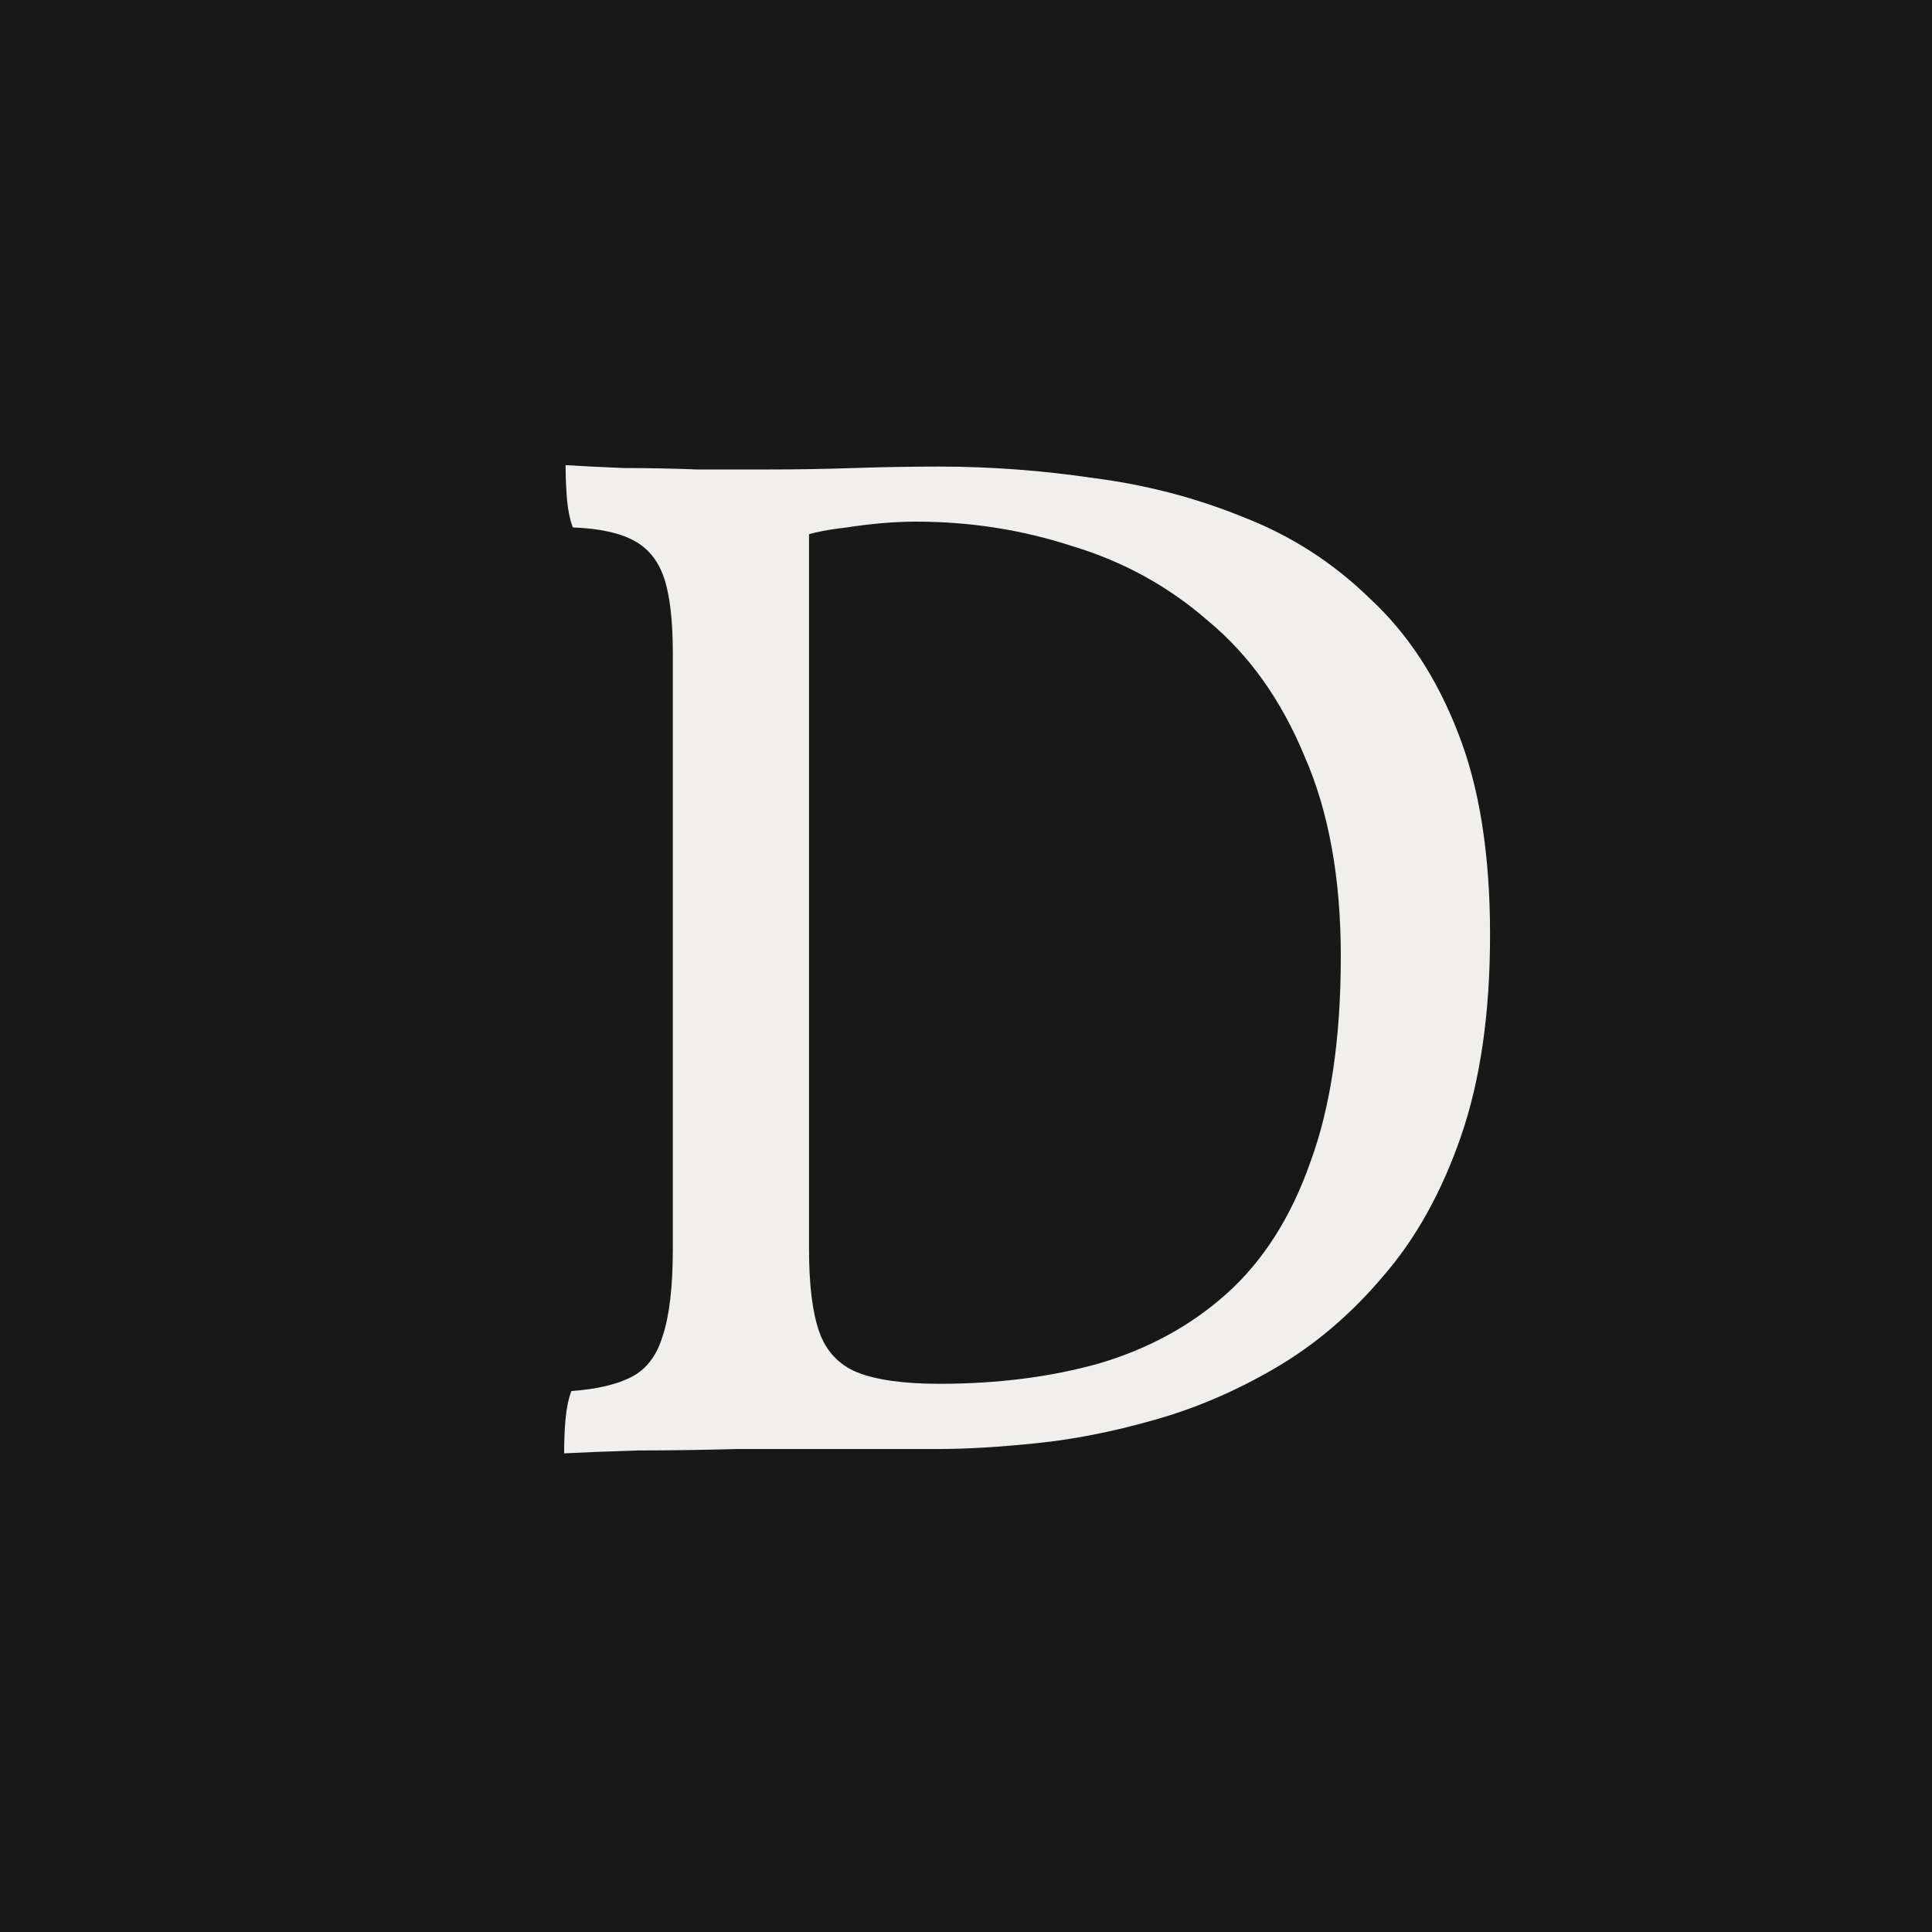
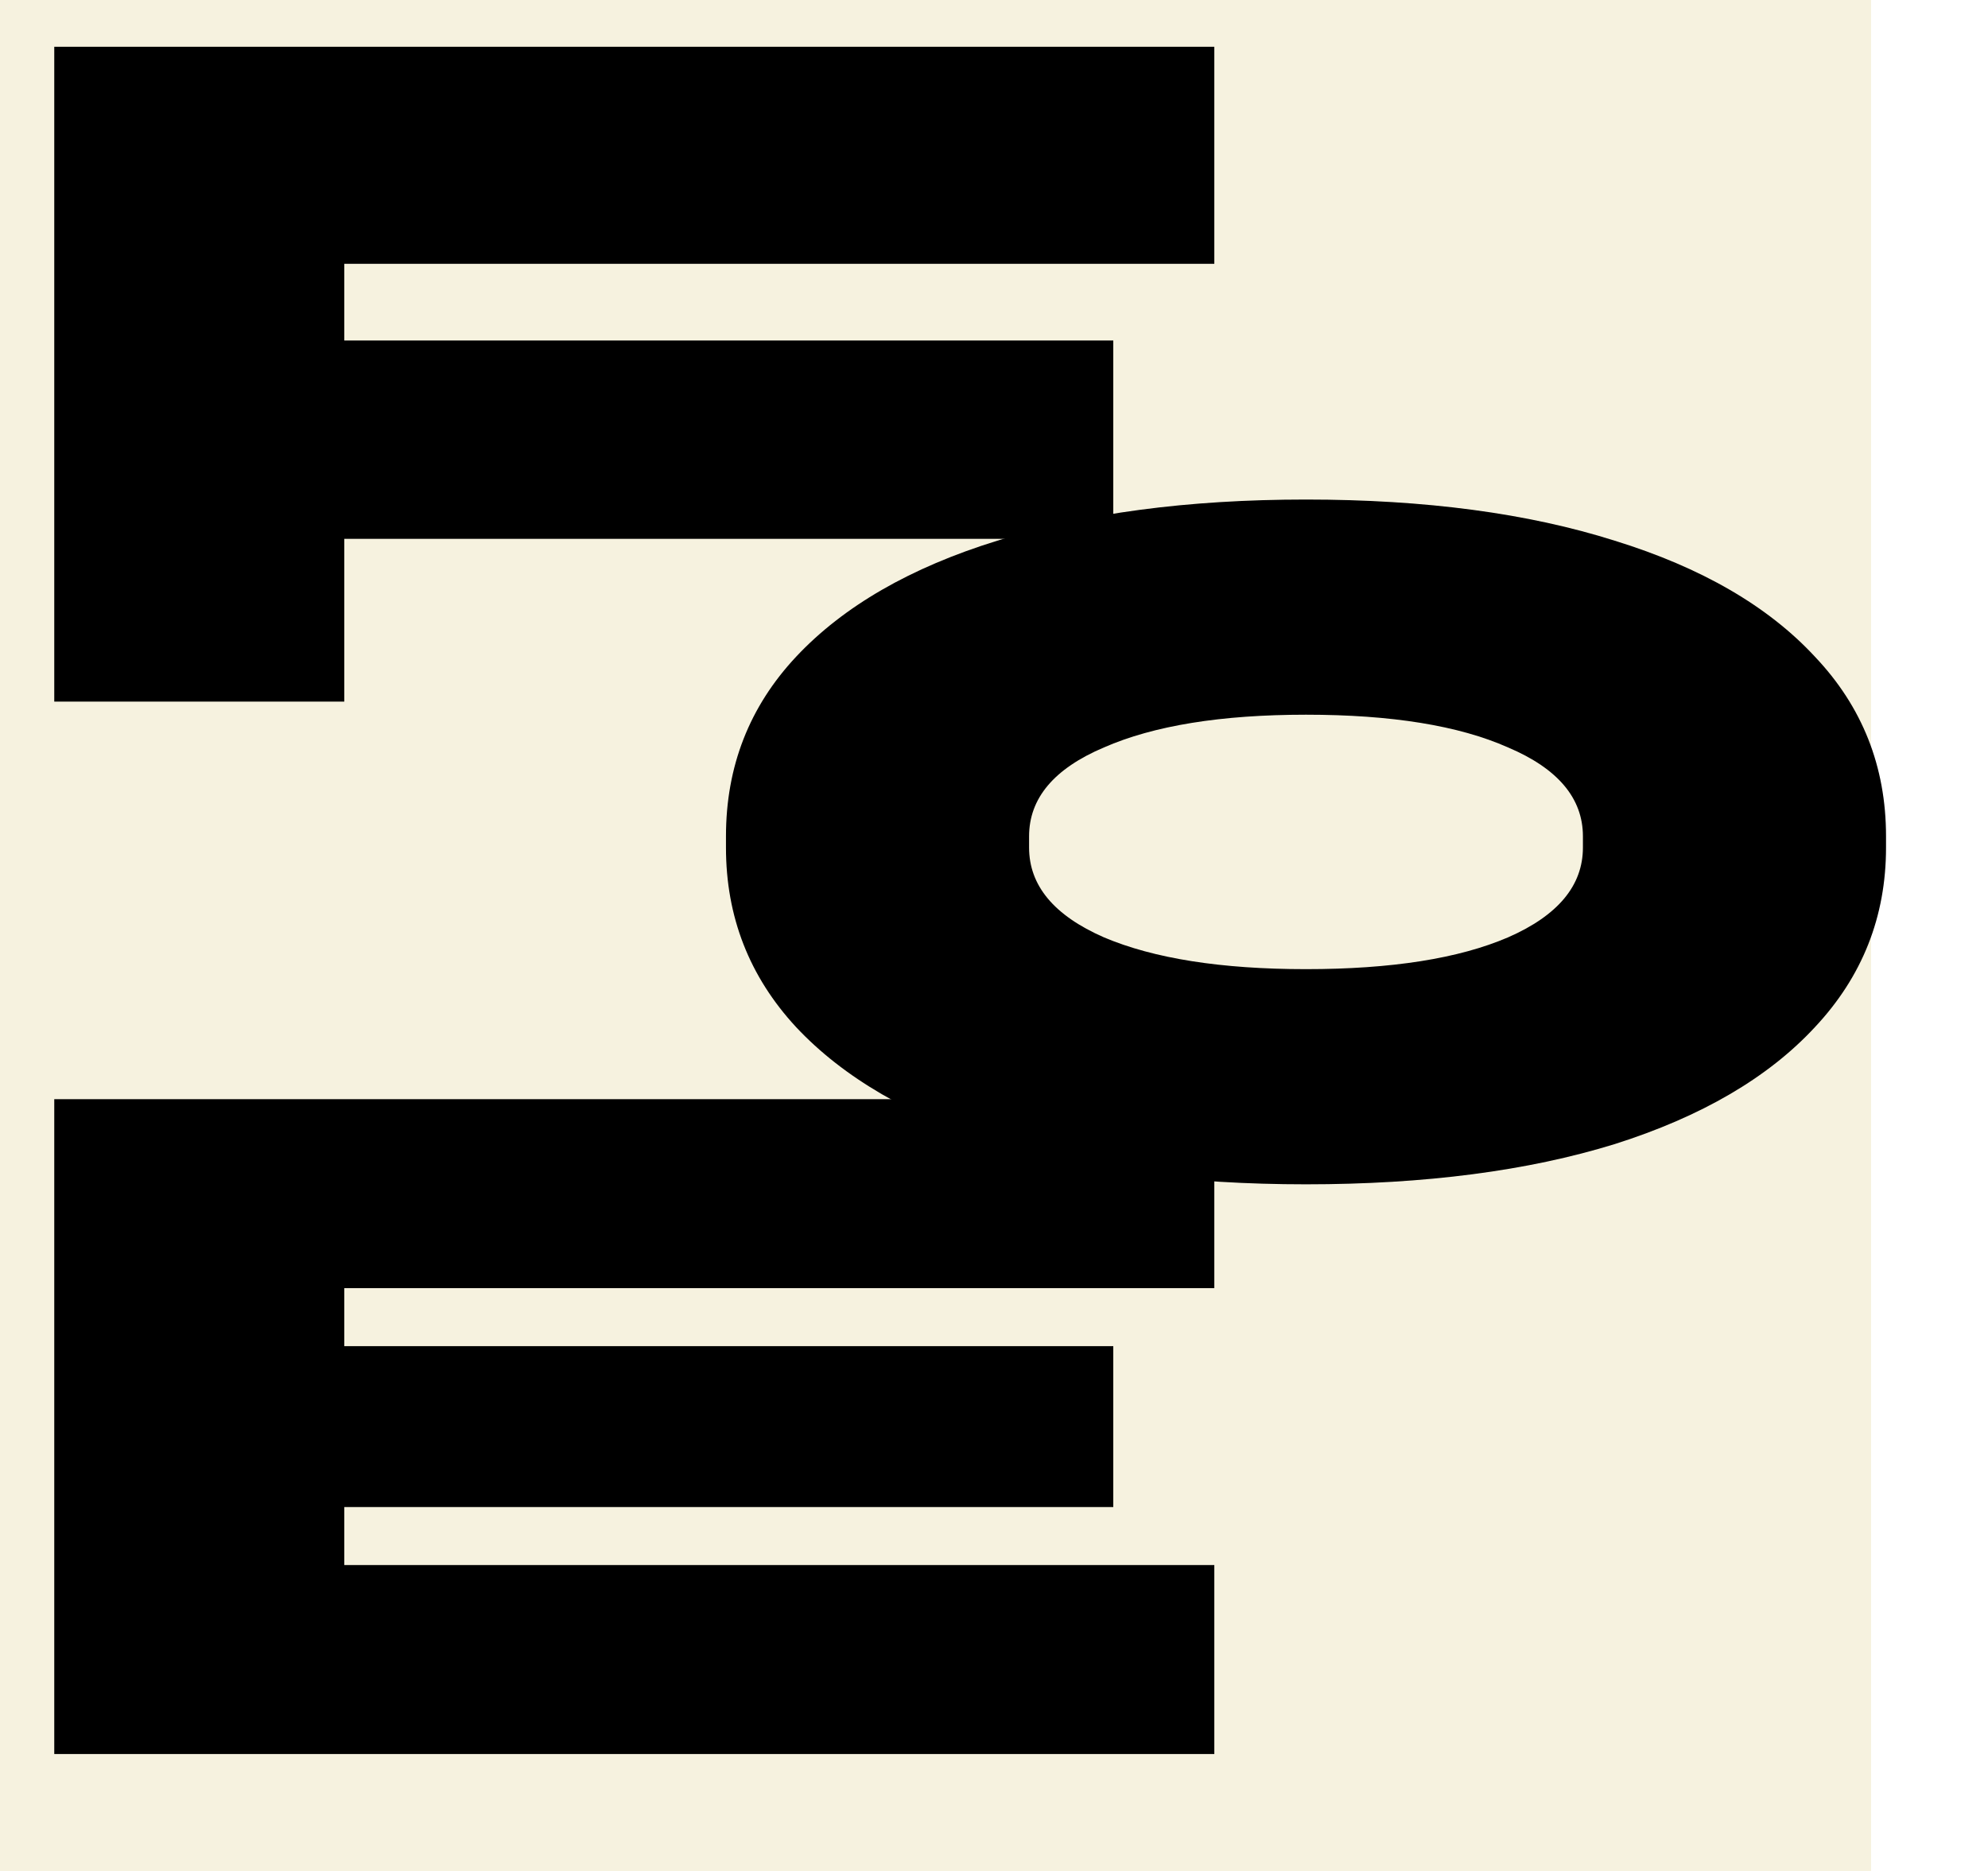
- <svg xmlns="http://www.w3.org/2000/svg" width="16" height="16" viewBox="0 0 16 16" fill="none">
-   <rect width="16" height="16" fill="#181818" />
-   <path d="M4.672 12.036C4.672 11.924 4.676 11.828 4.684 11.748C4.692 11.66 4.708 11.584 4.732 11.52C4.948 11.504 5.116 11.464 5.236 11.4C5.356 11.336 5.44 11.224 5.488 11.064C5.544 10.896 5.572 10.656 5.572 10.344V5.412C5.572 5.14 5.548 4.932 5.5 4.788C5.452 4.644 5.368 4.54 5.248 4.476C5.128 4.412 4.96 4.376 4.744 4.368C4.72 4.304 4.704 4.228 4.696 4.14C4.688 4.044 4.684 3.948 4.684 3.852C4.812 3.86 4.972 3.868 5.164 3.876C5.364 3.876 5.568 3.88 5.776 3.888C5.992 3.888 6.188 3.888 6.364 3.888C6.596 3.888 6.832 3.884 7.072 3.876C7.312 3.868 7.548 3.864 7.78 3.864C8.204 3.864 8.632 3.896 9.064 3.96C9.496 4.016 9.908 4.124 10.3 4.284C10.692 4.436 11.04 4.66 11.344 4.956C11.656 5.244 11.9 5.616 12.076 6.072C12.252 6.52 12.34 7.076 12.34 7.74C12.34 8.388 12.26 8.944 12.1 9.408C11.94 9.872 11.724 10.26 11.452 10.572C11.188 10.884 10.892 11.136 10.564 11.328C10.236 11.52 9.9 11.664 9.556 11.76C9.22 11.856 8.896 11.92 8.584 11.952C8.272 11.984 8.004 12 7.78 12C7.556 12 7.296 12 7 12C6.712 12 6.416 12 6.112 12C5.816 12.008 5.54 12.012 5.284 12.012C5.028 12.02 4.824 12.028 4.672 12.036ZM7.78 11.46C8.26 11.46 8.7 11.404 9.1 11.292C9.508 11.172 9.86 10.98 10.156 10.716C10.46 10.444 10.692 10.08 10.852 9.624C11.02 9.168 11.104 8.6 11.104 7.92C11.104 7.272 11.004 6.72 10.804 6.264C10.612 5.8 10.348 5.428 10.012 5.148C9.684 4.86 9.308 4.652 8.884 4.524C8.468 4.388 8.036 4.32 7.588 4.32C7.412 4.32 7.22 4.336 7.012 4.368C6.804 4.392 6.668 4.424 6.604 4.464L6.7 4.152V10.344C6.7 10.64 6.728 10.868 6.784 11.028C6.84 11.188 6.944 11.3 7.096 11.364C7.256 11.428 7.484 11.46 7.78 11.46Z" fill="#F0EFEB" />
+ <svg xmlns="http://www.w3.org/2000/svg" width="17" height="16" viewBox="0 0 17 16" fill="none">
+   <rect width="16" height="16" fill="#F6F2DF" />
+   <rect width="16" height="16" fill="#F6F2DF" />
+   <path d="M0.464 6V0.4H10.384V2.256H2.944V2.912H9.52V4.608H2.944V6H0.464Z" fill="black" />
+   <path d="M11.168 10.128C10.155 10.128 9.275 10.013 8.528 9.784C7.787 9.549 7.213 9.216 6.808 8.784C6.408 8.352 6.208 7.84 6.208 7.248V7.152C6.208 6.555 6.408 6.043 6.808 5.616C7.213 5.184 7.787 4.853 8.528 4.624C9.275 4.389 10.155 4.272 11.168 4.272C12.187 4.272 13.067 4.389 13.808 4.624C14.549 4.853 15.12 5.184 15.52 5.616C15.925 6.043 16.128 6.555 16.128 7.152V7.248C16.128 7.84 15.925 8.352 15.52 8.784C15.12 9.216 14.549 9.549 13.808 9.784C13.067 10.013 12.187 10.128 11.168 10.128ZM11.168 8.288C11.899 8.288 12.475 8.197 12.896 8.016C13.323 7.829 13.536 7.573 13.536 7.248V7.152C13.536 6.827 13.323 6.573 12.896 6.392C12.475 6.205 11.899 6.112 11.168 6.112C10.443 6.112 9.867 6.205 9.44 6.392C9.013 6.573 8.8 6.827 8.8 7.152V7.248C8.8 7.573 9.013 7.829 9.44 8.016C9.867 8.197 10.443 8.288 11.168 8.288Z" fill="black" />
+   <path d="M0.464 15V9.4H10.384V11.016H2.944V11.512H9.52V12.888H2.944V13.384H10.384V15H0.464Z" fill="black" />
</svg>
